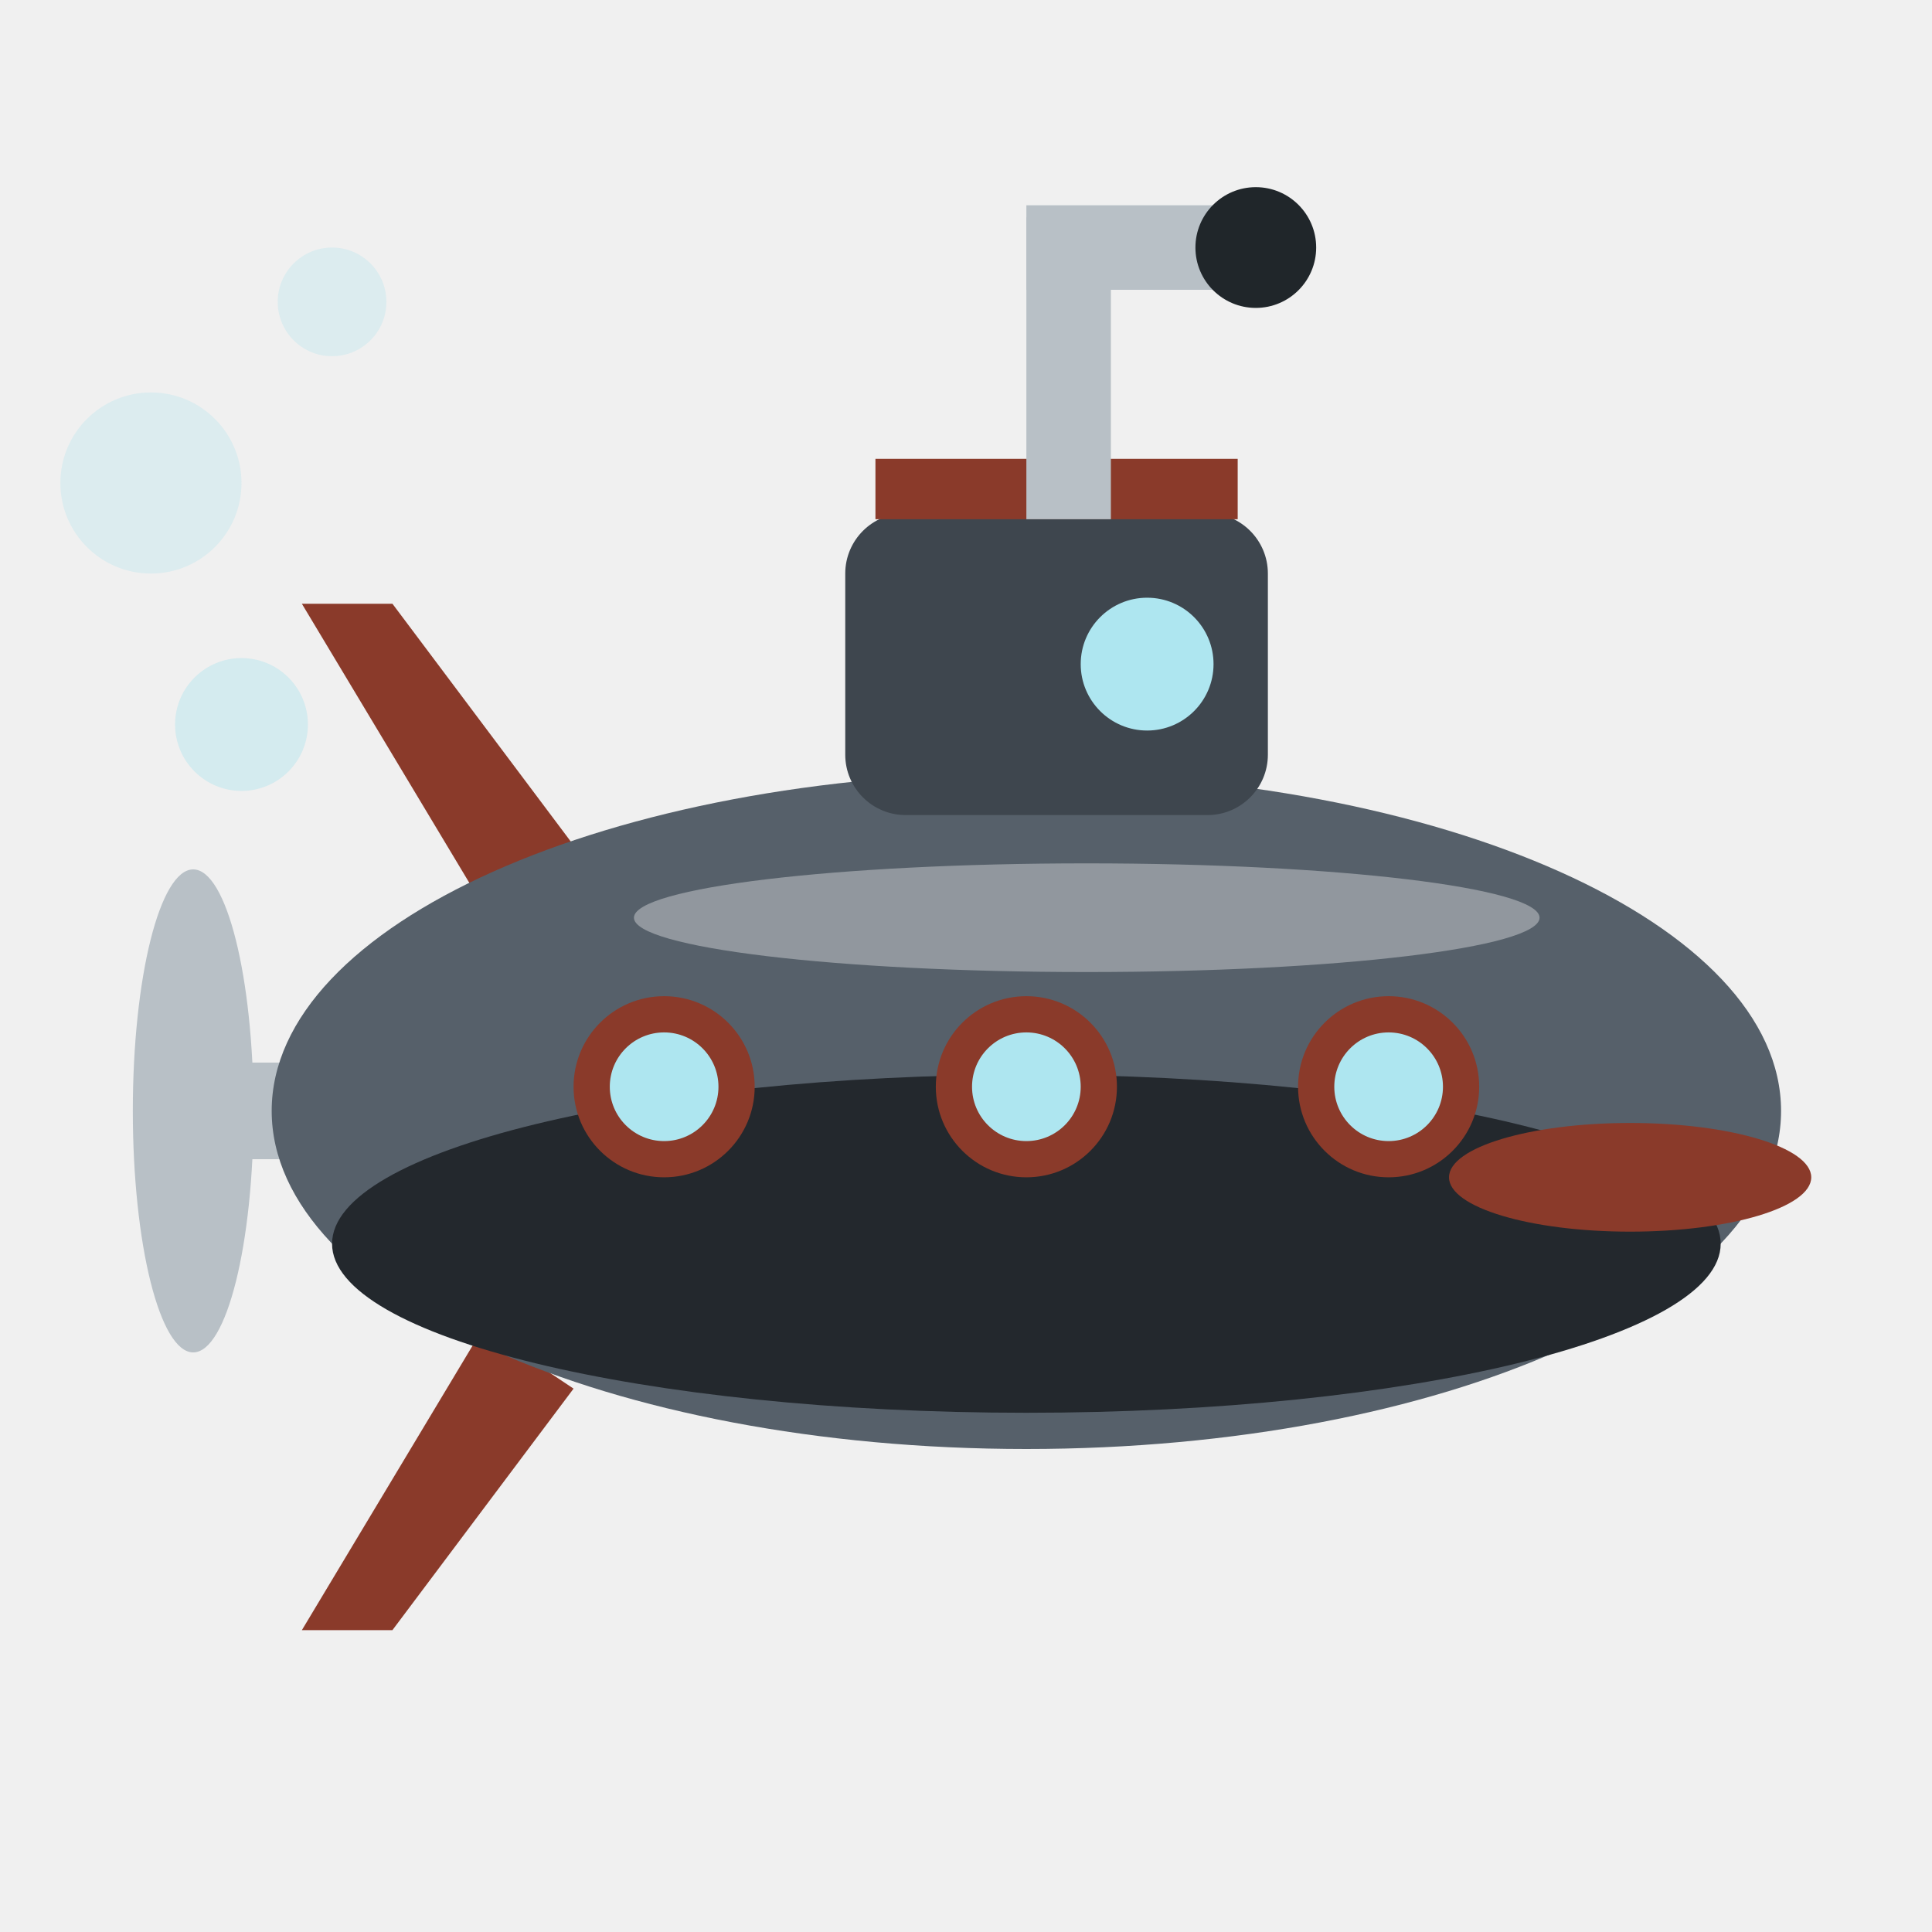
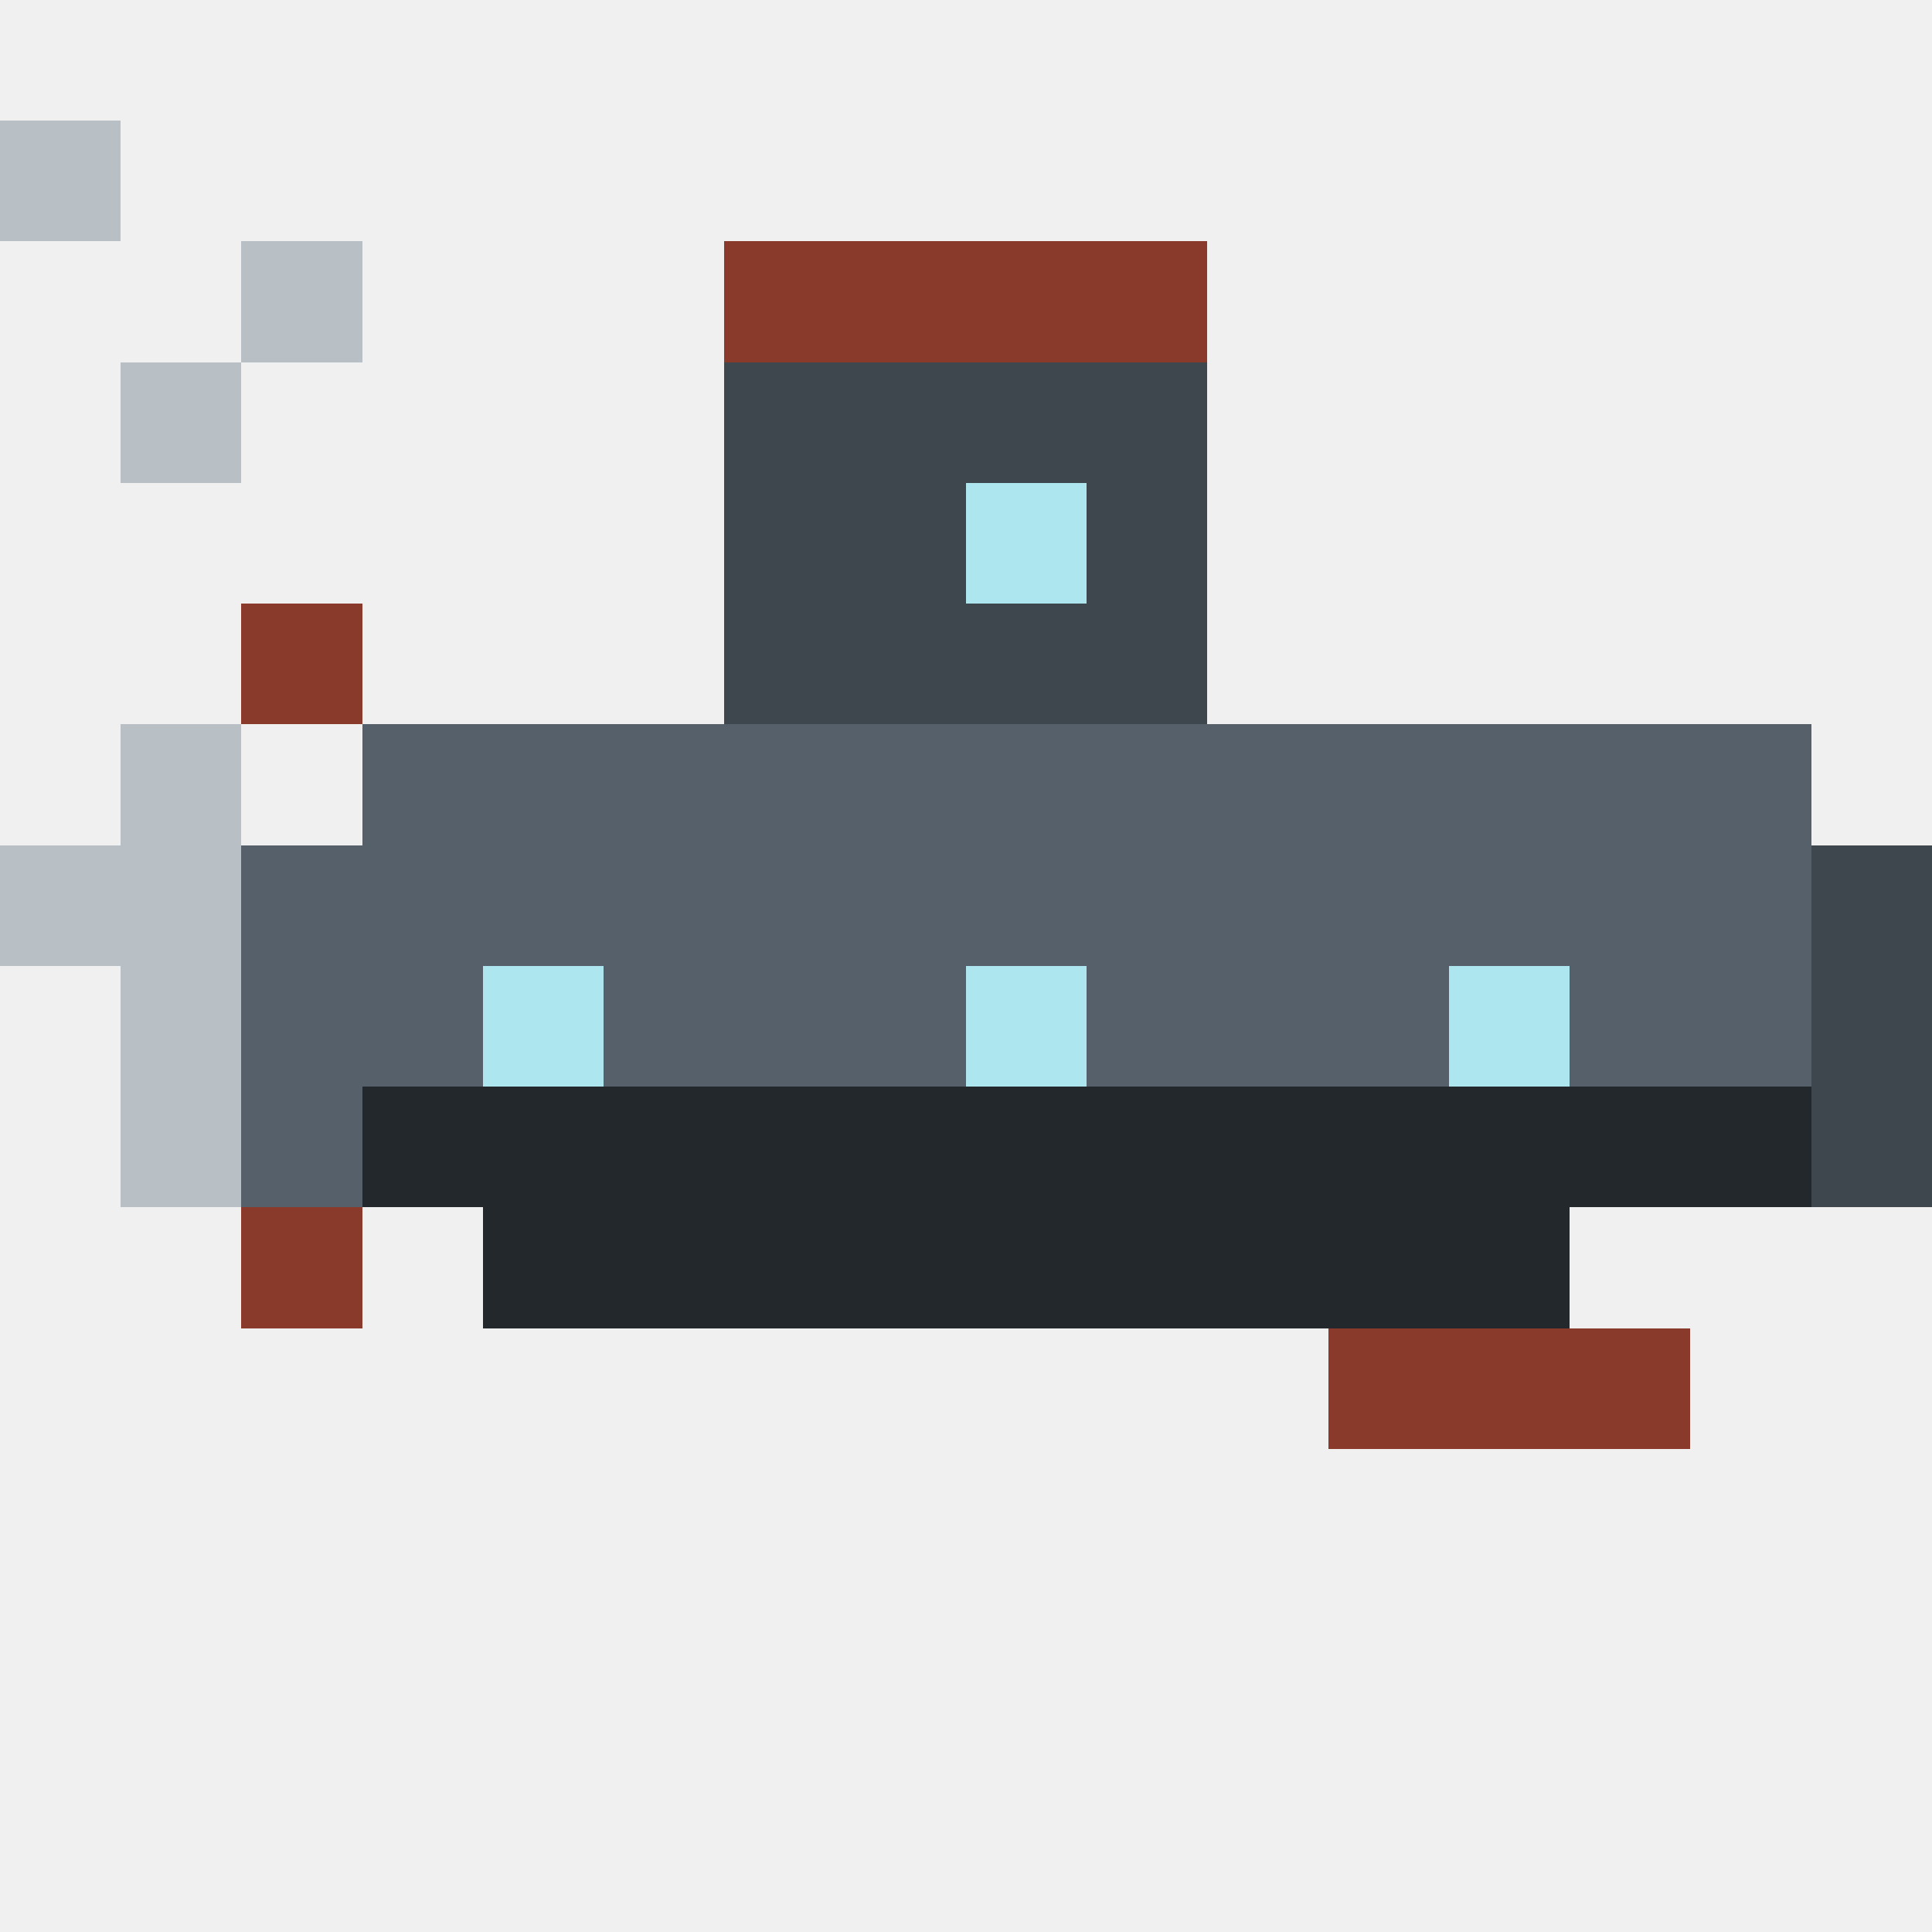
<svg xmlns="http://www.w3.org/2000/svg" viewBox="0 0 32 32">
-   <circle cx="4" cy="12" r="1.1" fill="#c8e8ee" opacity=".7" />
-   <circle cx="2.5" cy="8" r="1.5" fill="#c8e8ee" opacity=".5" />
-   <circle cx="5.5" cy="5" r=".9" fill="#c8e8ee" opacity=".5" />
-   <rect x="3.5" y="17.6" width="4" height="1.6" fill="#b8c0c6" />
-   <ellipse cx="3.2" cy="18.4" rx="1" ry="4" fill="#b8c0c6" />
-   <path d="M8 15 L5 10 L6.5 10 L9.5 14 Z" fill="#8a3a2a" />
-   <path d="M8 22 L5 27 L6.5 27 L9.5 23 Z" fill="#8a3a2a" />
-   <ellipse cx="17" cy="18.4" rx="12.5" ry="5.6" fill="#56606a" />
-   <ellipse cx="17" cy="20.6" rx="11.5" ry="2.8" fill="#23282d" />
-   <ellipse cx="18" cy="15.2" rx="7.5" ry=".9" fill="#ffffff" opacity=".35" />
-   <rect x="14" y="8.5" width="7" height="5" rx="1" fill="#3e464e" />
-   <rect x="14.5" y="7.6" width="6" height="1" fill="#8a3a2a" />
-   <rect x="17" y="3.6" width="1.4" height="5" fill="#b8c0c6" />
-   <rect x="17" y="3.4" width="3.6" height="1.4" fill="#b8c0c6" />
-   <circle cx="20.8" cy="4.1" r="1" fill="#20262a" />
-   <circle cx="19" cy="11" r="1.1" fill="#aee6f0" />
-   <circle cx="11" cy="18" r="1.5" fill="#8a3a2a" />
-   <circle cx="11" cy="18" r=".9" fill="#aee6f0" />
-   <circle cx="17" cy="18" r="1.5" fill="#8a3a2a" />
-   <circle cx="17" cy="18" r=".9" fill="#aee6f0" />
-   <circle cx="23" cy="18" r="1.5" fill="#8a3a2a" />
-   <circle cx="23" cy="18" r=".9" fill="#aee6f0" />
-   <ellipse cx="27" cy="19.5" rx="3" ry=".9" fill="#8a3a2a" />
+   <g shape-rendering="crispEdges">
+     <rect x="0" y="2" width="2" height="2" fill="#b8c0c6" />
+     <rect x="4" y="4" width="2" height="2" fill="#b8c0c6" />
+     <rect x="12" y="4" width="2" height="2" fill="#8a3a2a" />
+     <rect x="14" y="4" width="2" height="2" fill="#8a3a2a" />
+     <rect x="16" y="4" width="2" height="2" fill="#8a3a2a" />
+     <rect x="18" y="4" width="2" height="2" fill="#8a3a2a" />
+     <rect x="2" y="6" width="2" height="2" fill="#b8c0c6" />
+     <rect x="12" y="6" width="2" height="2" fill="#3e464e" />
+     <rect x="14" y="6" width="2" height="2" fill="#3e464e" />
+     <rect x="16" y="6" width="2" height="2" fill="#3e464e" />
+     <rect x="18" y="6" width="2" height="2" fill="#3e464e" />
+     <rect x="12" y="8" width="2" height="2" fill="#3e464e" />
+     <rect x="14" y="8" width="2" height="2" fill="#3e464e" />
+     <rect x="16" y="8" width="2" height="2" fill="#aee6f0" />
+     <rect x="18" y="8" width="2" height="2" fill="#3e464e" />
+     <rect x="4" y="10" width="2" height="2" fill="#8a3a2a" />
+     <rect x="12" y="10" width="2" height="2" fill="#3e464e" />
+     <rect x="14" y="10" width="2" height="2" fill="#3e464e" />
+     <rect x="16" y="10" width="2" height="2" fill="#3e464e" />
+     <rect x="18" y="10" width="2" height="2" fill="#3e464e" />
+     <rect x="2" y="12" width="2" height="2" fill="#b8c0c6" />
+     <rect x="6" y="12" width="2" height="2" fill="#56606a" />
+     <rect x="8" y="12" width="2" height="2" fill="#56606a" />
+     <rect x="10" y="12" width="2" height="2" fill="#56606a" />
+     <rect x="12" y="12" width="2" height="2" fill="#56606a" />
+     <rect x="14" y="12" width="2" height="2" fill="#56606a" />
+     <rect x="16" y="12" width="2" height="2" fill="#56606a" />
+     <rect x="18" y="12" width="2" height="2" fill="#56606a" />
+     <rect x="20" y="12" width="2" height="2" fill="#56606a" />
+     <rect x="22" y="12" width="2" height="2" fill="#56606a" />
+     <rect x="24" y="12" width="2" height="2" fill="#56606a" />
+     <rect x="26" y="12" width="2" height="2" fill="#56606a" />
+     <rect x="28" y="12" width="2" height="2" fill="#56606a" />
+     <rect x="0" y="14" width="2" height="2" fill="#b8c0c6" />
+     <rect x="2" y="14" width="2" height="2" fill="#b8c0c6" />
+     <rect x="4" y="14" width="2" height="2" fill="#56606a" />
+     <rect x="6" y="14" width="2" height="2" fill="#56606a" />
+     <rect x="8" y="14" width="2" height="2" fill="#56606a" />
+     <rect x="10" y="14" width="2" height="2" fill="#56606a" />
+     <rect x="12" y="14" width="2" height="2" fill="#56606a" />
+     <rect x="14" y="14" width="2" height="2" fill="#56606a" />
+     <rect x="16" y="14" width="2" height="2" fill="#56606a" />
+     <rect x="18" y="14" width="2" height="2" fill="#56606a" />
+     <rect x="20" y="14" width="2" height="2" fill="#56606a" />
+     <rect x="22" y="14" width="2" height="2" fill="#56606a" />
+     <rect x="24" y="14" width="2" height="2" fill="#56606a" />
+     <rect x="26" y="14" width="2" height="2" fill="#56606a" />
+     <rect x="28" y="14" width="2" height="2" fill="#56606a" />
+     <rect x="30" y="14" width="2" height="2" fill="#3e464e" />
+     <rect x="2" y="16" width="2" height="2" fill="#b8c0c6" />
+     <rect x="4" y="16" width="2" height="2" fill="#56606a" />
+     <rect x="6" y="16" width="2" height="2" fill="#56606a" />
+     <rect x="8" y="16" width="2" height="2" fill="#aee6f0" />
+     <rect x="10" y="16" width="2" height="2" fill="#56606a" />
+     <rect x="12" y="16" width="2" height="2" fill="#56606a" />
+     <rect x="14" y="16" width="2" height="2" fill="#56606a" />
+     <rect x="16" y="16" width="2" height="2" fill="#aee6f0" />
+     <rect x="18" y="16" width="2" height="2" fill="#56606a" />
+     <rect x="20" y="16" width="2" height="2" fill="#56606a" />
+     <rect x="22" y="16" width="2" height="2" fill="#56606a" />
+     <rect x="24" y="16" width="2" height="2" fill="#aee6f0" />
+     <rect x="26" y="16" width="2" height="2" fill="#56606a" />
+     <rect x="28" y="16" width="2" height="2" fill="#56606a" />
+     <rect x="30" y="16" width="2" height="2" fill="#3e464e" />
+     <rect x="2" y="18" width="2" height="2" fill="#b8c0c6" />
+     <rect x="4" y="18" width="2" height="2" fill="#56606a" />
+     <rect x="6" y="18" width="2" height="2" fill="#23282d" />
+     <rect x="8" y="18" width="2" height="2" fill="#23282d" />
+     <rect x="10" y="18" width="2" height="2" fill="#23282d" />
+     <rect x="12" y="18" width="2" height="2" fill="#23282d" />
+     <rect x="14" y="18" width="2" height="2" fill="#23282d" />
+     <rect x="16" y="18" width="2" height="2" fill="#23282d" />
+     <rect x="18" y="18" width="2" height="2" fill="#23282d" />
+     <rect x="20" y="18" width="2" height="2" fill="#23282d" />
+     <rect x="22" y="18" width="2" height="2" fill="#23282d" />
+     <rect x="24" y="18" width="2" height="2" fill="#23282d" />
+     <rect x="26" y="18" width="2" height="2" fill="#23282d" />
+     <rect x="28" y="18" width="2" height="2" fill="#23282d" />
+     <rect x="30" y="18" width="2" height="2" fill="#3e464e" />
+     <rect x="4" y="20" width="2" height="2" fill="#8a3a2a" />
+     <rect x="8" y="20" width="2" height="2" fill="#23282d" />
+     <rect x="10" y="20" width="2" height="2" fill="#23282d" />
+     <rect x="12" y="20" width="2" height="2" fill="#23282d" />
+     <rect x="14" y="20" width="2" height="2" fill="#23282d" />
+     <rect x="16" y="20" width="2" height="2" fill="#23282d" />
+     <rect x="18" y="20" width="2" height="2" fill="#23282d" />
+     <rect x="20" y="20" width="2" height="2" fill="#23282d" />
+     <rect x="22" y="20" width="2" height="2" fill="#23282d" />
+     <rect x="24" y="20" width="2" height="2" fill="#23282d" />
+     <rect x="22" y="22" width="2" height="2" fill="#8a3a2a" />
+     <rect x="24" y="22" width="2" height="2" fill="#8a3a2a" />
+     <rect x="26" y="22" width="2" height="2" fill="#8a3a2a" />
+   </g>
</svg>
